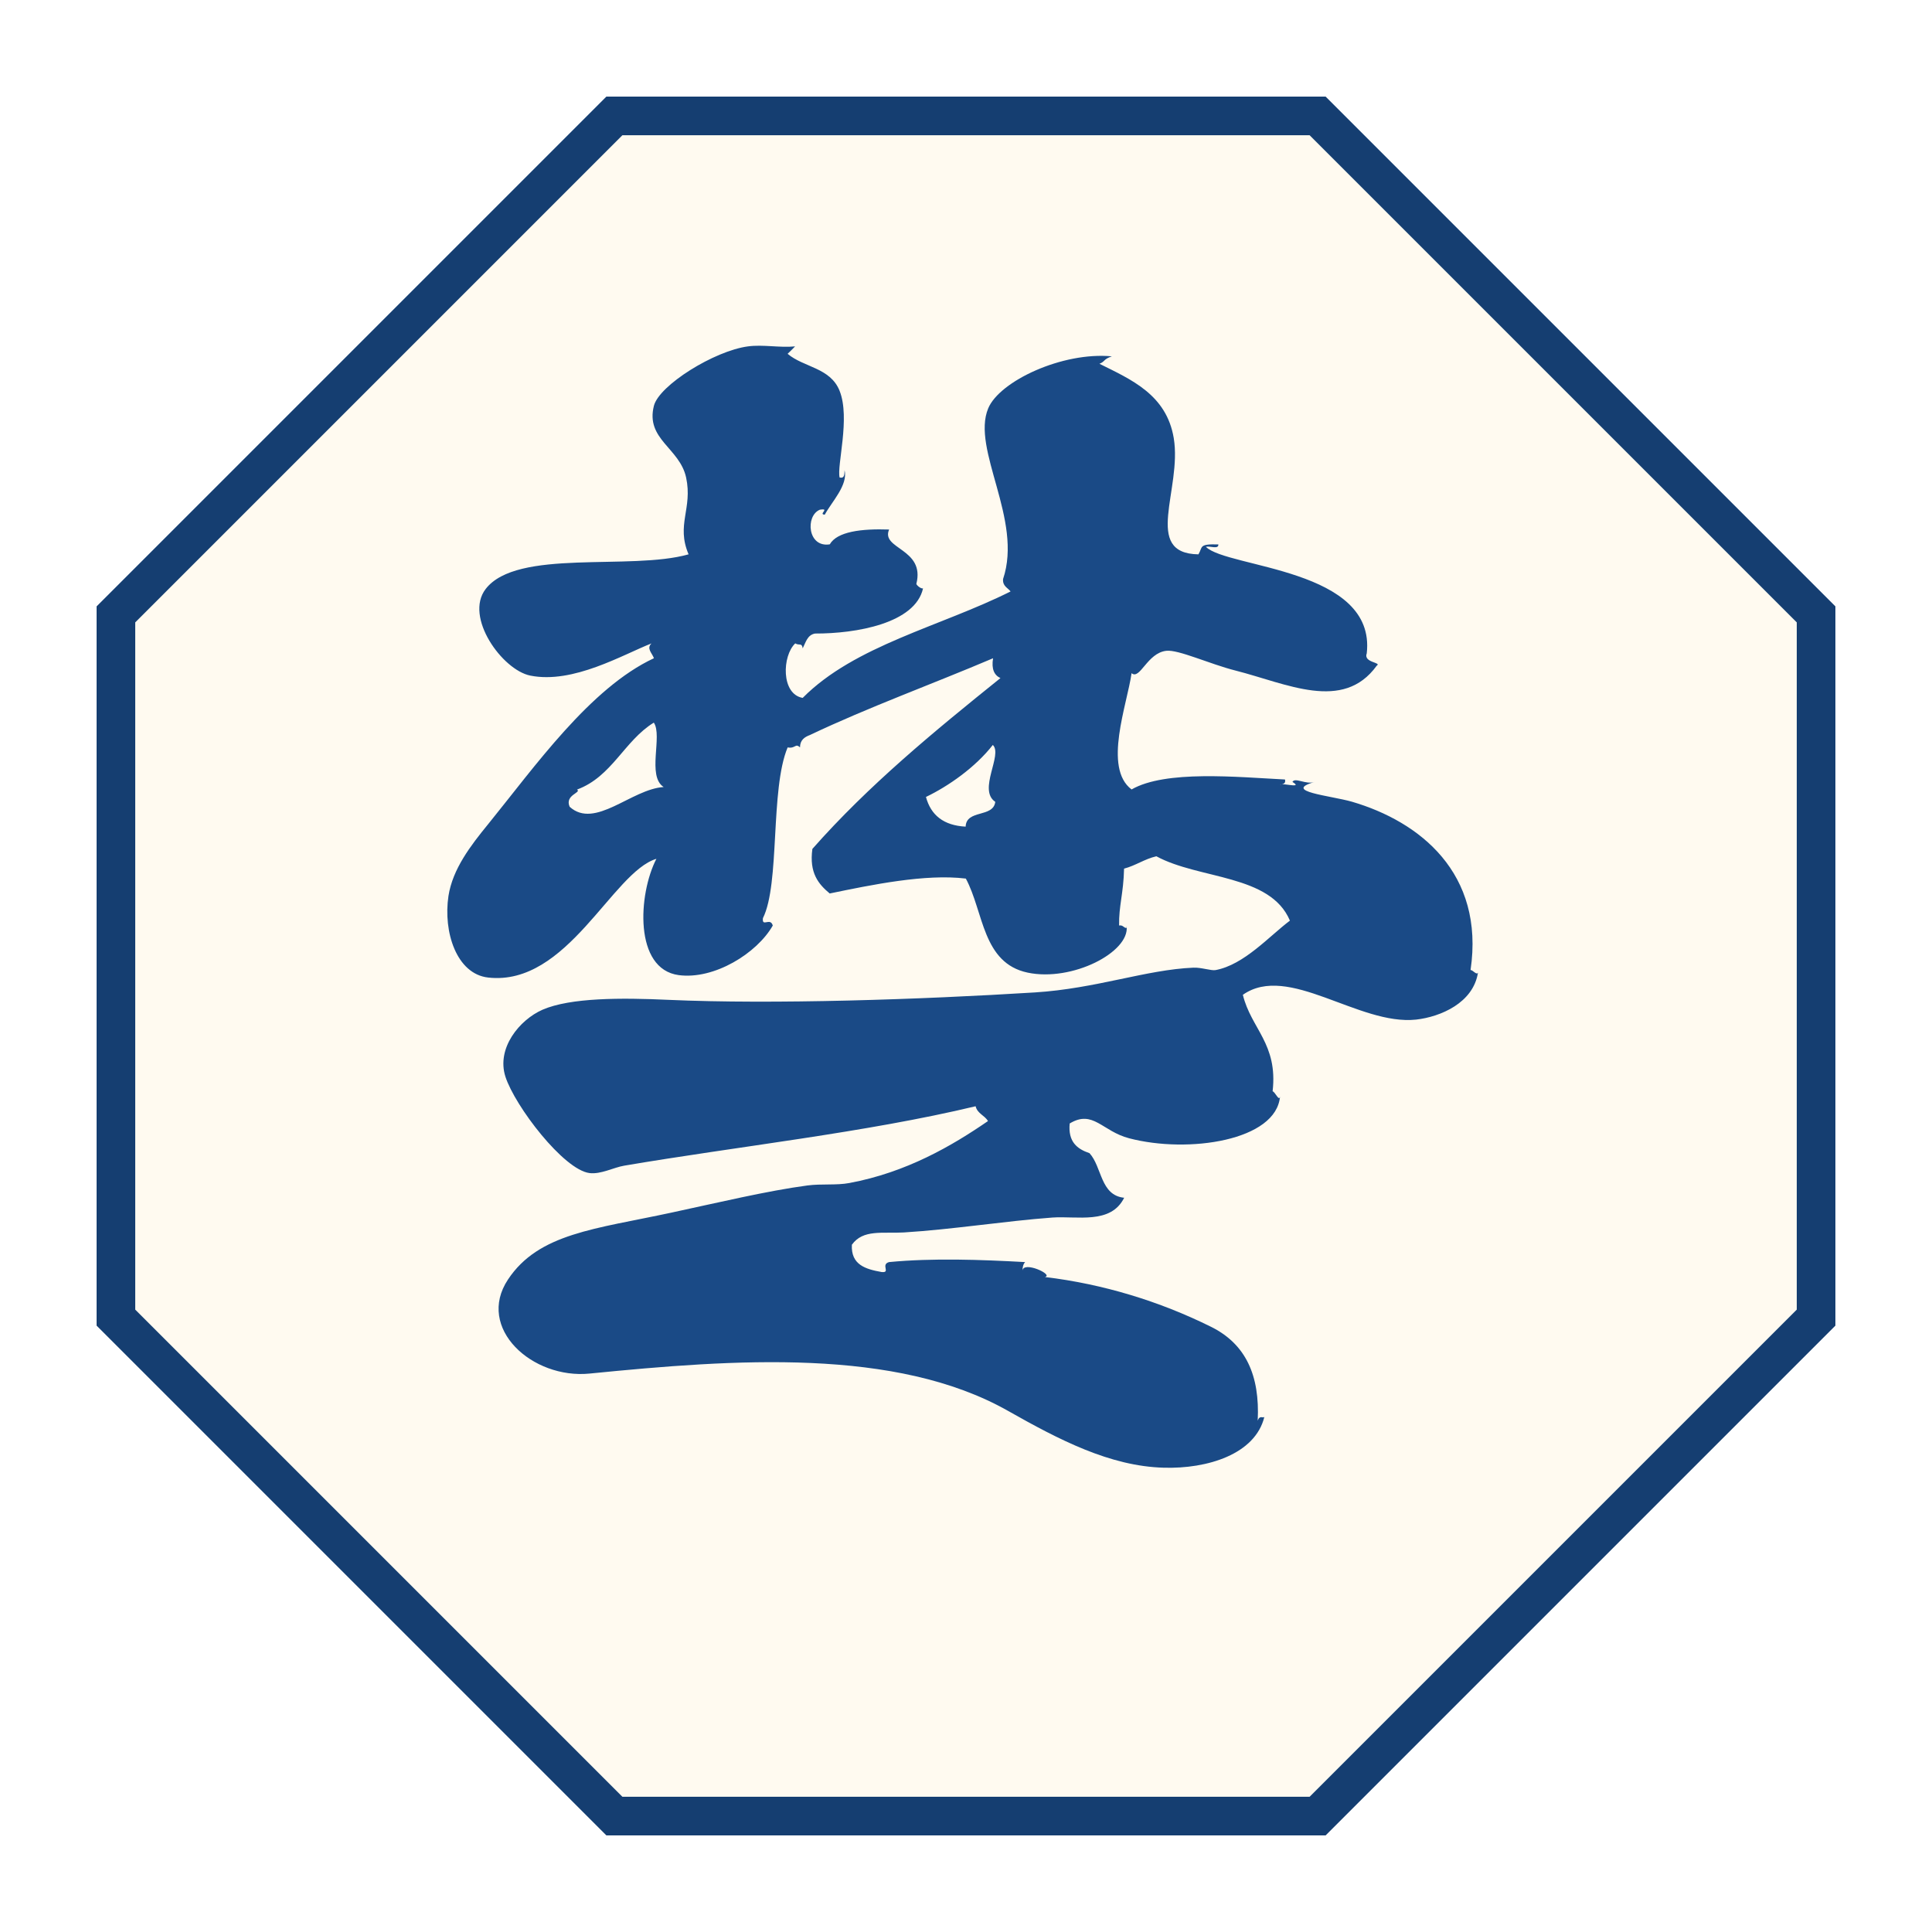
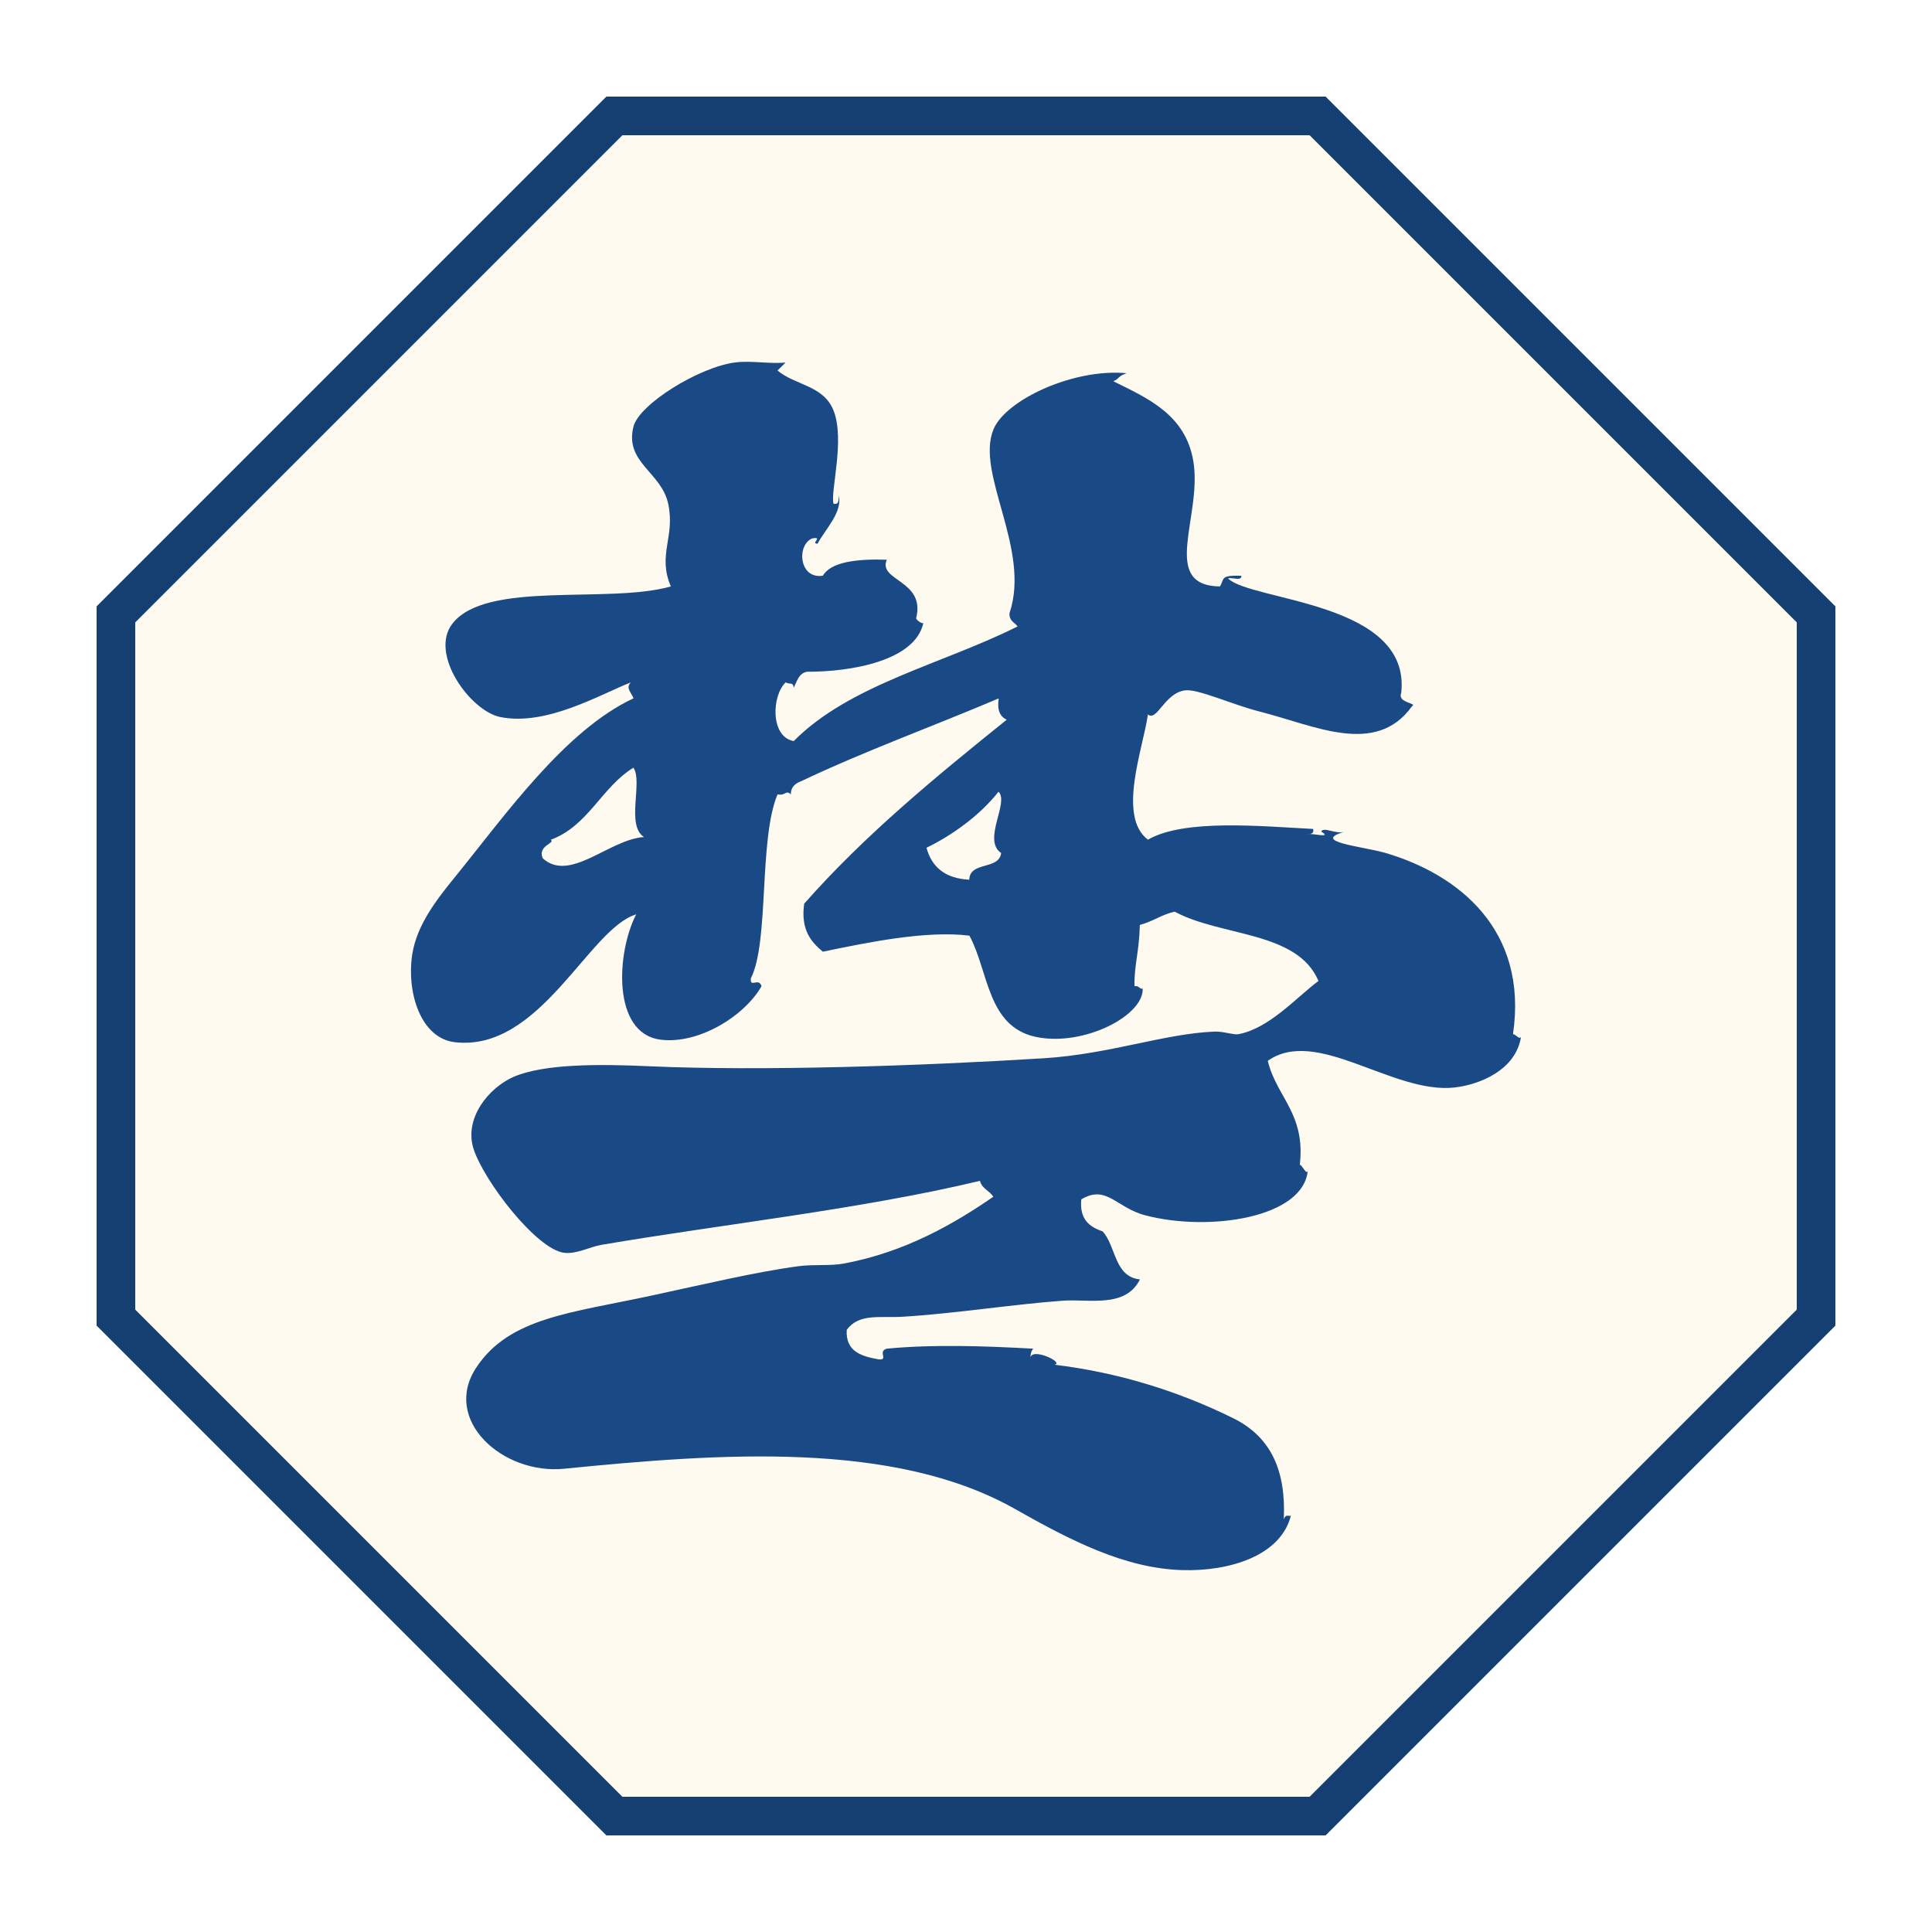
<svg xmlns="http://www.w3.org/2000/svg" viewBox="0 0 100 100" width="256" height="256">
  <polygon points="31.8,6 68.2,6 94,31.8 94,68.2 68.2,94 31.8,94 6,68.2 6,31.8" fill="#fffaf0" stroke="#153e71" stroke-width="2" />
-   <g transform="translate(50 50) translate(0 2.400) scale(1.02) translate(-326.018 -613.671)">
+   <g transform="translate(50 50) translate(0 0.000) scale(1.098498) translate(-325.848 -608.312)">
    <path d="M342.037,602.1c-0.039,0-0.068,0.004-0.09,0.016C341.977,602.109,342.006,602.109,342.037,602.1z      M328.885,626.787c0.021-0.529,1.619,0.205,1.133,0.313c2.957,0.355,5.813,1.23,8.412,2.516c1.785,0.875,2.504,2.475,2.391,4.771     c0.109-0.301,0.266-0.1,0.338-0.191c-0.463,1.9-2.893,2.646-5.107,2.581c-2.734-0.075-5.311-1.418-7.912-2.89     c-5.688-3.211-13.854-2.621-21.223-1.887c-2.906,0.291-5.778-2.303-4.142-4.771c1.56-2.354,4.437-2.563,8.29-3.395     c2.365-0.508,4.877-1.109,6.904-1.379c0.725-0.095,1.473,0,2.133-0.125c2.896-0.539,5.203-1.886,7.031-3.143     c-0.166-0.291-0.539-0.377-0.627-0.752c-5.586,1.338-12.15,2.047-17.836,3.016c-0.527,0.088-1.182,0.447-1.755,0.375     c-1.313-0.162-3.787-3.395-4.27-4.895c-0.462-1.444,0.714-2.881,1.885-3.395c1.419-0.615,4-0.611,6.402-0.5     c5.268,0.236,12.789-0.016,18.584-0.377c3.107-0.195,5.654-1.158,8.039-1.256c0.396-0.02,0.916,0.166,1.129,0.122     c1.453-0.271,2.729-1.728,3.771-2.509c-0.992-2.359-4.611-2.086-6.777-3.266c-0.609,0.141-1.039,0.469-1.639,0.627     c-0.029,1.272-0.271,1.885-0.252,2.885c0.205-0.033,0.223,0.121,0.377,0.129c-0.004-0.029,0-0.057,0.006-0.086     c0.152,1.313-2.764,2.822-5.021,2.35c-2.307-0.486-2.227-3.078-3.139-4.773c-2.053-0.252-4.787,0.318-6.908,0.756     c-0.574-0.477-1.047-1.047-0.879-2.262c2.848-3.229,6.178-5.963,9.543-8.668c-0.313-0.146-0.465-0.453-0.375-1.006     c-3.086,1.313-6.313,2.479-9.293,3.895c-0.275,0.104-0.5,0.252-0.504,0.629c-0.236-0.234-0.229,0.076-0.627,0     c-0.895,2.139-0.379,6.916-1.254,8.664c-0.059,0.486,0.375-0.063,0.5,0.375c-0.799,1.406-2.969,2.754-4.771,2.516     c-2.283-0.305-2.063-4.107-1.135-5.902c-2.234,0.67-4.515,6.479-8.536,6.025c-1.607-0.18-2.291-2.32-2.015-4.143     c0.215-1.369,1.12-2.547,2.015-3.643c2.351-2.896,5.176-6.912,8.411-8.418c-0.088-0.256-0.396-0.496-0.122-0.752     c-1.444,0.563-3.979,2.072-6.155,1.633c-1.415-0.285-3.359-2.971-2.261-4.395c1.59-2.063,7.342-0.92,10.297-1.758     c-0.643-1.504,0.213-2.318-0.125-3.895c-0.324-1.504-2.068-1.939-1.635-3.643c0.268-1.043,3.064-2.787,4.771-3.014     c0.771-0.104,1.615,0.078,2.393,0c-0.123,0.129-0.248,0.252-0.379,0.377c0.813,0.691,2.17,0.695,2.639,1.881     c0.551,1.39-0.15,3.791,0,4.396c0.27,0.057,0.236-0.18,0.252-0.375c0.18,0.766-0.654,1.604-1.004,2.258     c-0.355,0,0.299-0.344-0.254-0.248c-0.742,0.311-0.619,1.936,0.506,1.756c0.375-0.65,1.607-0.799,3.012-0.752     c-0.438,1.004,1.844,0.953,1.381,2.762c0.035,0.091,0.24,0.252,0.34,0.225c-0.395,1.775-3.396,2.299-5.48,2.291     c-0.393,0.07-0.473,0.453-0.627,0.752c-0.039-0.299-0.169-0.125-0.378-0.252c-0.666,0.627-0.729,2.575,0.378,2.766     c2.646-2.668,7.01-3.625,10.549-5.402c-0.145-0.191-0.41-0.262-0.381-0.629c1.018-3.021-1.625-6.582-0.753-8.664     c0.579-1.381,3.763-2.875,6.274-2.637c-0.44,0.148-0.334,0.262-0.631,0.377c1.604,0.799,3.402,1.561,3.771,3.771     c0.433,2.605-1.61,5.854,1.253,5.9c0.227-0.379,0-0.533,1.01-0.504c0.021,0.273-0.449,0.058-0.629,0.125     c1.094,1.082,8.65,1.084,8.16,5.402c-0.188,0.484,0.79,0.453,0.504,0.629c-1.709,2.363-4.568,0.904-7.16,0.246     c-1.313-0.332-2.898-1.072-3.513-1.004c-0.974,0.105-1.339,1.5-1.765,1.135c-0.221,1.582-1.457,4.803,0,5.901     c1.729-0.991,5.344-0.63,7.785-0.505c0.037,0.166-0.043,0.219-0.15,0.238c0.296,0.004,1.016,0.188,0.527-0.115     c0.141-0.248,0.68,0.154,1.131,0c-1.68,0.48,0.801,0.693,1.888,1.004c3.438,1.006,6.743,3.617,6.021,8.541     c0.115-0.004,0.309,0.281,0.377,0.128c-0.236,1.538-1.897,2.247-3.139,2.388c-2.914,0.313-6.486-2.883-8.793-1.258     c0.416,1.719,1.787,2.482,1.51,4.896c0.123,0.021,0.338,0.553,0.377,0.252c-0.176,2.252-4.65,2.92-7.656,2.133     c-1.371-0.355-1.828-1.469-3.018-0.752c-0.09,0.93,0.377,1.295,1.004,1.506c0.643,0.701,0.543,2.139,1.76,2.264     c-0.678,1.367-2.396,0.914-3.645,1.004c-2.406,0.178-5.059,0.604-7.535,0.756c-1.086,0.063-2.066-0.172-2.637,0.623     c-0.053,1.018,0.689,1.24,1.508,1.385c0.482,0.052-0.064-0.375,0.377-0.504c2.213-0.213,4.672-0.123,6.906,0     C328.922,626.447,328.885,626.596,328.885,626.787z M327.504,602.988c-0.902-0.605,0.395-2.391-0.125-2.887     c-0.896,1.146-2.262,2.096-3.393,2.639c0.248,0.92,0.893,1.449,2.014,1.506C326.033,603.361,327.4,603.807,327.504,602.988z      M310.676,602.236c-0.863-0.553-0.043-2.604-0.5-3.268c-1.504,0.925-2.119,2.74-3.894,3.396c0.239,0.162-0.642,0.27-0.376,0.875     C307.191,604.4,309.039,602.34,310.676,602.236z" fill="#1a4a86" />
  </g>
</svg>
